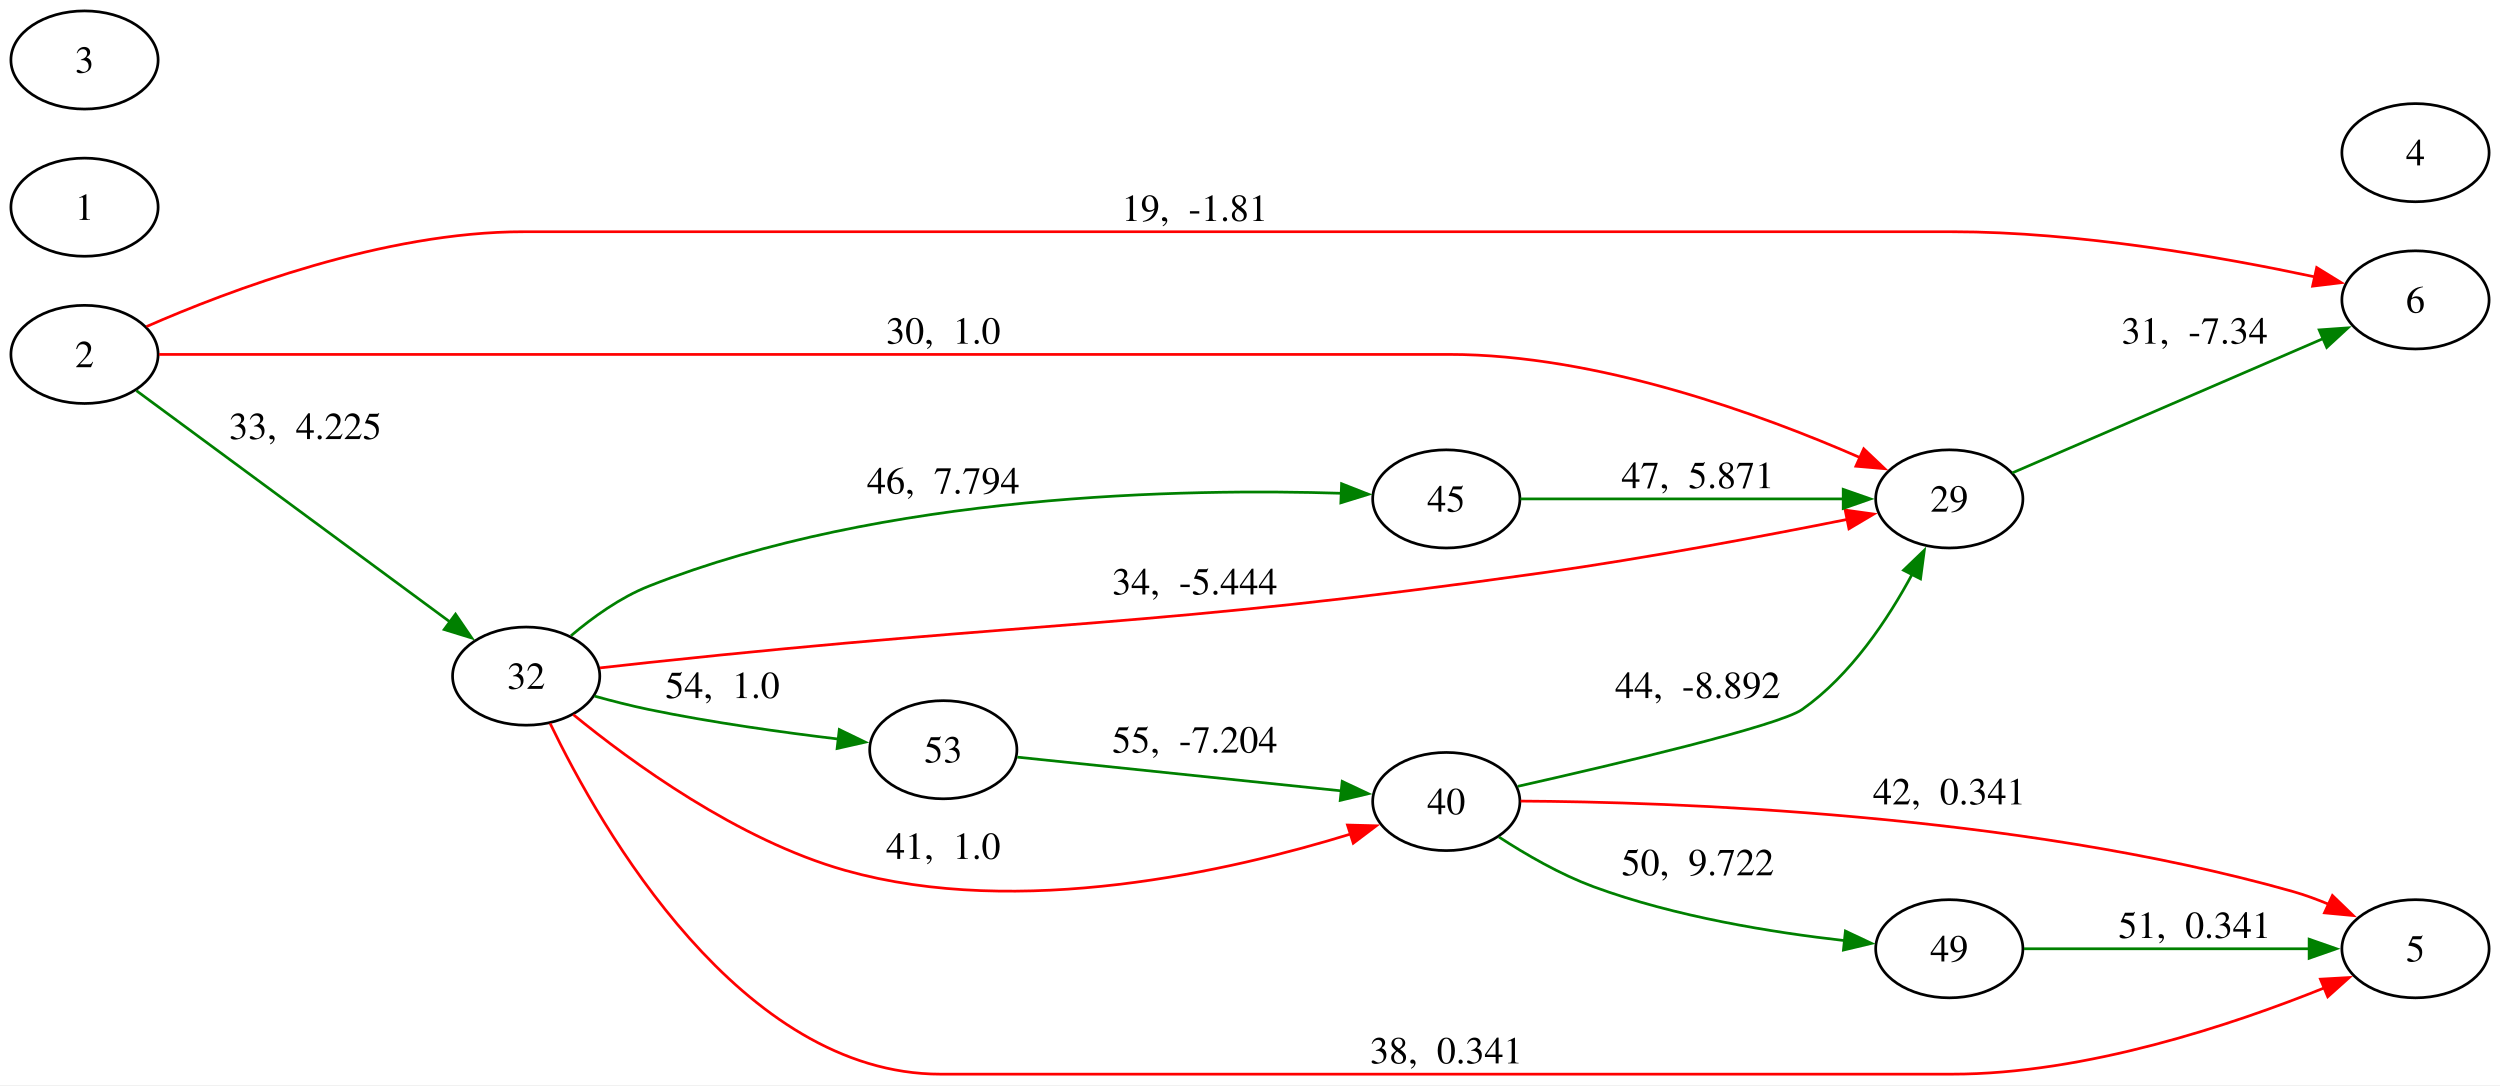
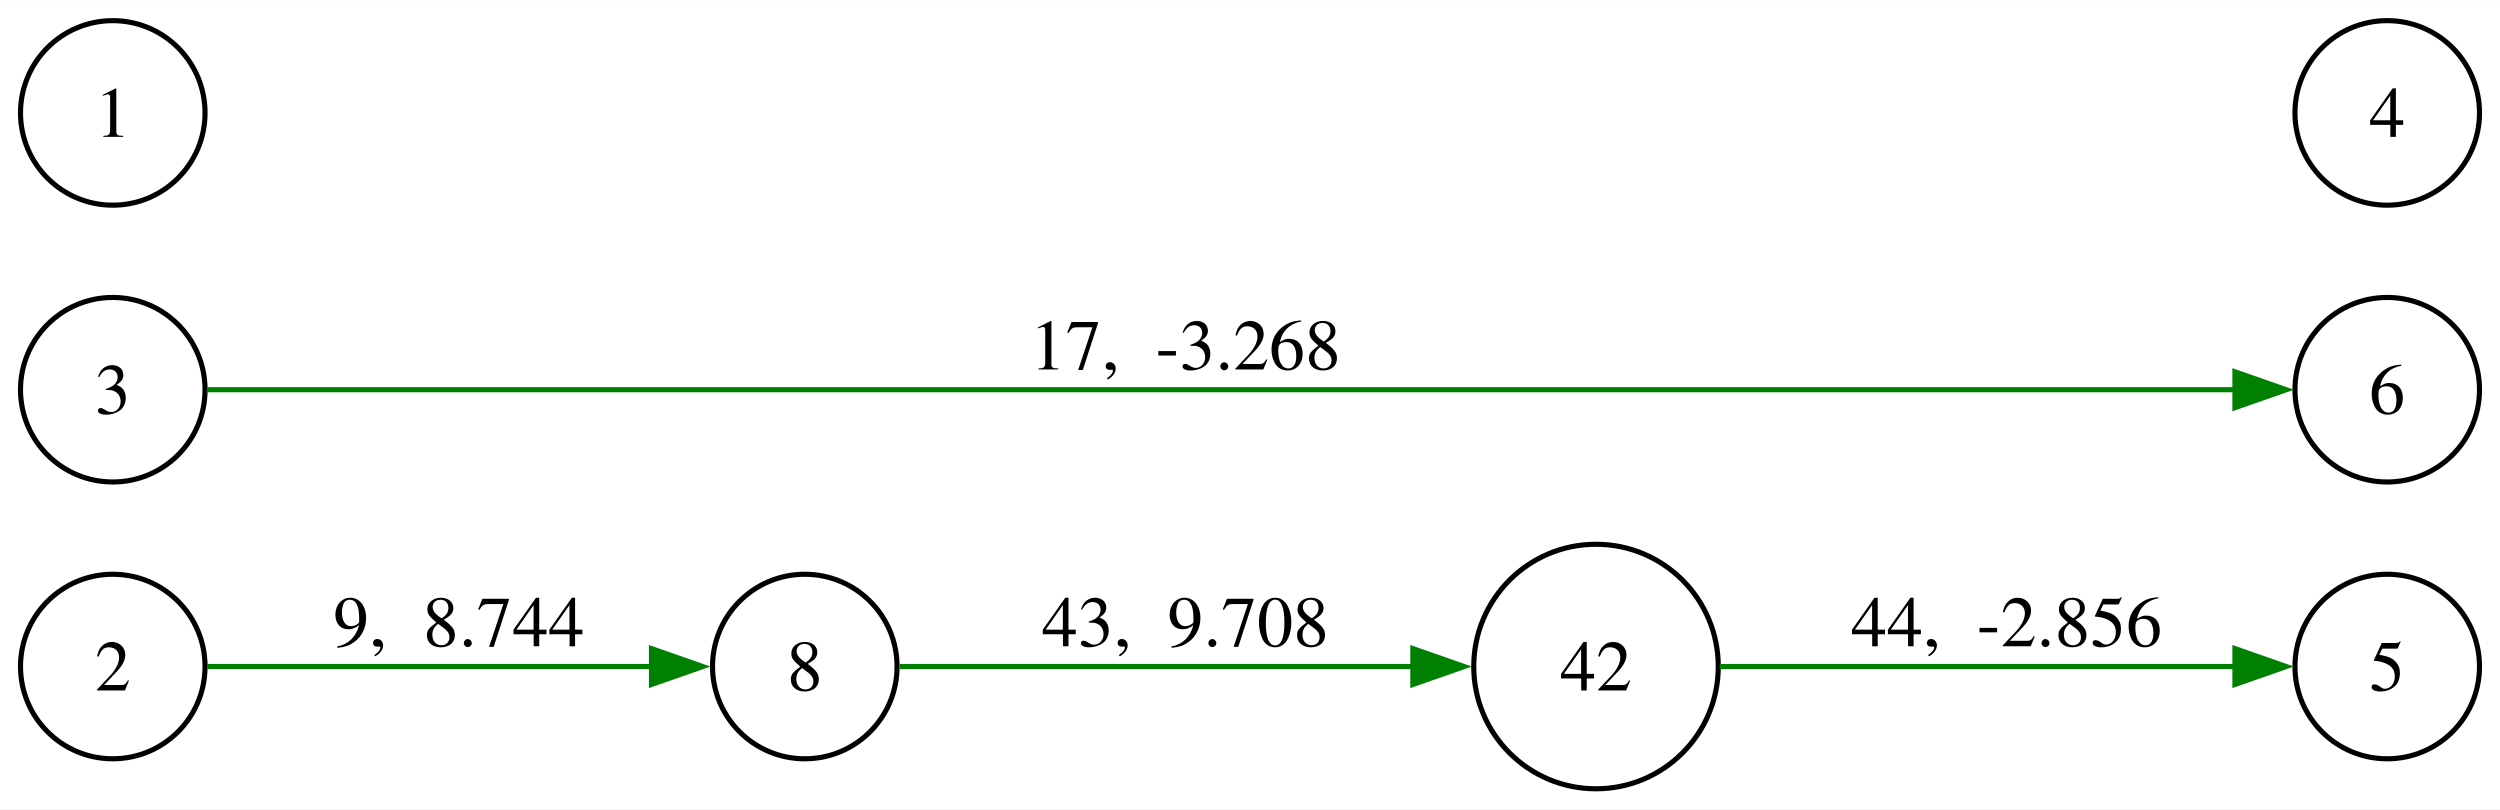
- <svg xmlns="http://www.w3.org/2000/svg" width="917pt" height="398pt" viewBox="0.00 0.00 917.00 398.00">
-   <g id="graph0" class="graph" transform="scale(1 1) rotate(0) translate(4 394)">
-     <polygon fill="white" stroke="none" points="-4,4 -4,-394 913,-394 913,4 -4,4" />
+ <svg xmlns="http://www.w3.org/2000/svg" width="488pt" height="158pt" viewBox="0.00 0.00 487.70 157.85">
+   <g id="graph0" class="graph" transform="scale(1 1) rotate(0) translate(4 153.85)">
+     <polygon fill="white" stroke="none" points="-4,4 -4,-153.85 483.7,-153.85 483.7,4 -4,4" />
    <g id="node1" class="node">
-       <ellipse fill="none" stroke="black" cx="27" cy="-264" rx="27" ry="18" />
-       <text text-anchor="middle" x="27" y="-259.32" font-family="Times,serif" font-size="14.00">2</text>
+       <ellipse fill="none" stroke="black" cx="18" cy="-23.85" rx="18" ry="18" />
+       <text text-anchor="middle" x="18" y="-19.18" font-family="Times,serif" font-size="14.00">2</text>
    </g>
    <g id="node2" class="node">
-       <ellipse fill="none" stroke="black" cx="882" cy="-284" rx="27" ry="18" />
-       <text text-anchor="middle" x="882" y="-279.32" font-family="Times,serif" font-size="14.00">6</text>
+       <ellipse fill="none" stroke="black" cx="153" cy="-23.85" rx="18" ry="18" />
+       <text text-anchor="middle" x="153" y="-19.18" font-family="Times,serif" font-size="14.00">8</text>
    </g>
    <g id="edge1" class="edge">
-       <path fill="none" stroke="red" d="M49.72,-274.21C79.99,-287.49 136.93,-309 188,-309 188,-309 188,-309 712,-309 758.3,-309 810.97,-299.71 845.03,-292.45" />
-       <polygon fill="red" stroke="red" points="845.76,-295.87 854.78,-290.31 844.26,-289.04 845.76,-295.87" />
-       <text text-anchor="middle" x="434.25" y="-312.95" font-family="Times,serif" font-size="14.00">19,  -1.81</text>
+       <path fill="none" stroke="green" d="M36.39,-23.85C58.49,-23.85 96.95,-23.85 123.4,-23.85" />
+       <polygon fill="green" stroke="green" points="123.09,-27.35 133.09,-23.85 123.09,-20.35 123.09,-27.35" />
+       <text text-anchor="middle" x="85.5" y="-27.8" font-family="Times,serif" font-size="14.00">9,  8.744</text>
+     </g>
+     <g id="node6" class="node">
+       <ellipse fill="none" stroke="black" cx="307.35" cy="-23.85" rx="23.85" ry="23.85" />
+       <text text-anchor="middle" x="307.35" y="-19.18" font-family="Times,serif" font-size="14.00">42</text>
+     </g>
+     <g id="edge3" class="edge">
+       <path fill="none" stroke="green" d="M171.48,-23.85C195.87,-23.85 240.65,-23.85 271.89,-23.85" />
+       <polygon fill="green" stroke="green" points="271.62,-27.35 281.62,-23.85 271.62,-20.35 271.62,-27.35" />
+       <text text-anchor="middle" x="227.25" y="-27.8" font-family="Times,serif" font-size="14.00">43,  9.708</text>
    </g>
    <g id="node3" class="node">
-       <ellipse fill="none" stroke="black" cx="711" cy="-211" rx="27" ry="18" />
-       <text text-anchor="middle" x="711" y="-206.32" font-family="Times,serif" font-size="14.00">29</text>
+       <ellipse fill="none" stroke="black" cx="18" cy="-77.85" rx="18" ry="18" />
+       <text text-anchor="middle" x="18" y="-73.18" font-family="Times,serif" font-size="14.00">3</text>
+     </g>
+     <g id="node4" class="node">
+       <ellipse fill="none" stroke="black" cx="461.7" cy="-77.85" rx="18" ry="18" />
+       <text text-anchor="middle" x="461.7" y="-73.18" font-family="Times,serif" font-size="14.00">6</text>
    </g>
    <g id="edge2" class="edge">
-       <path fill="none" stroke="red" d="M54.33,-264C86.04,-264 140.92,-264 188,-264 188,-264 188,-264 527.5,-264 582.22,-264 642.63,-241.76 678.4,-226.09" />
-       <polygon fill="red" stroke="red" points="679.61,-229.38 687.29,-222.09 676.74,-223 679.61,-229.38" />
-       <text text-anchor="middle" x="342" y="-267.95" font-family="Times,serif" font-size="14.00">30,  1.0</text>
+       <path fill="none" stroke="green" d="M36.32,-77.85C103.59,-77.85 348.05,-77.85 432.09,-77.85" />
+       <polygon fill="green" stroke="green" points="431.99,-81.35 441.99,-77.85 431.99,-74.35 431.99,-81.35" />
+       <text text-anchor="middle" x="227.25" y="-81.8" font-family="Times,serif" font-size="14.00">17,  -3.268</text>
    </g>
-     <g id="node4" class="node">
-       <ellipse fill="none" stroke="black" cx="189" cy="-146" rx="27" ry="18" />
-       <text text-anchor="middle" x="189" y="-141.32" font-family="Times,serif" font-size="14.00">32</text>
+     <g id="node5" class="node">
+       <ellipse fill="none" stroke="black" cx="18" cy="-131.85" rx="18" ry="18" />
+       <text text-anchor="middle" x="18" y="-127.18" font-family="Times,serif" font-size="14.00">1</text>
    </g>
-     <g id="edge3" class="edge">
-       <path fill="none" stroke="green" d="M46.04,-250.69C74.16,-229.96 128.59,-189.82 161.27,-165.71" />
-       <polygon fill="green" stroke="green" points="163.08,-168.73 169.05,-159.98 158.92,-163.1 163.08,-168.73" />
-       <text text-anchor="middle" x="108" y="-232.95" font-family="Times,serif" font-size="14.00">33,  4.225</text>
-     </g>
-     <g id="edge14" class="edge">
-       <path fill="none" stroke="green" d="M734.09,-220.54C763.24,-233.13 814.76,-255.39 848.39,-269.92" />
-       <polygon fill="green" stroke="green" points="846.67,-272.99 857.24,-273.74 849.45,-266.56 846.67,-272.99" />
-       <text text-anchor="middle" x="801" y="-267.95" font-family="Times,serif" font-size="14.00">31,  -7.34</text>
+     <g id="node7" class="node">
+       <ellipse fill="none" stroke="black" cx="461.7" cy="-23.85" rx="18" ry="18" />
+       <text text-anchor="middle" x="461.7" y="-19.18" font-family="Times,serif" font-size="14.00">5</text>
    </g>
    <g id="edge4" class="edge">
-       <path fill="none" stroke="red" d="M216.05,-149.02C221.95,-149.68 228.19,-150.38 234,-151 379.9,-166.62 417.21,-163.44 562.5,-184 600.62,-189.39 643.91,-197.57 673.69,-203.51" />
-       <polygon fill="red" stroke="red" points="672.81,-206.9 683.3,-205.44 674.19,-200.04 672.81,-206.9" />
-       <text text-anchor="middle" x="434.25" y="-175.95" font-family="Times,serif" font-size="14.00">34,  -5.444</text>
-     </g>
-     <g id="node7" class="node">
-       <ellipse fill="none" stroke="black" cx="882" cy="-46" rx="27" ry="18" />
-       <text text-anchor="middle" x="882" y="-41.33" font-family="Times,serif" font-size="14.00">5</text>
-     </g>
-     <g id="edge5" class="edge">
-       <path fill="none" stroke="red" d="M197.77,-128.68C216.42,-90 267.7,0 341,0 341,0 341,0 712,0 760.9,0 815.06,-18.15 848.57,-31.65" />
-       <polygon fill="red" stroke="red" points="847.13,-34.84 857.7,-35.44 849.81,-28.38 847.13,-34.84" />
-       <text text-anchor="middle" x="526.5" y="-3.95" font-family="Times,serif" font-size="14.00">38,  0.341</text>
+       <path fill="none" stroke="green" d="M331.49,-23.85C358.44,-23.85 402.97,-23.85 432.07,-23.85" />
+       <polygon fill="green" stroke="green" points="431.99,-27.35 441.99,-23.85 431.99,-20.35 431.99,-27.35" />
+       <text text-anchor="middle" x="387.45" y="-27.8" font-family="Times,serif" font-size="14.00">44,  -2.856</text>
    </g>
    <g id="node8" class="node">
-       <ellipse fill="none" stroke="black" cx="526.5" cy="-100" rx="27" ry="18" />
-       <text text-anchor="middle" x="526.5" y="-95.33" font-family="Times,serif" font-size="14.00">40</text>
-     </g>
-     <g id="edge6" class="edge">
-       <path fill="none" stroke="red" d="M206.27,-131.89C227.51,-114.5 266.65,-85.87 306,-74.75 369.87,-56.7 447.68,-74.59 491.41,-88.08" />
-       <polygon fill="red" stroke="red" points="490.25,-91.38 500.84,-91.1 492.38,-84.71 490.25,-91.38" />
-       <text text-anchor="middle" x="342" y="-78.95" font-family="Times,serif" font-size="14.00">41,  1.0</text>
-     </g>
-     <g id="node9" class="node">
-       <ellipse fill="none" stroke="black" cx="526.5" cy="-211" rx="27" ry="18" />
-       <text text-anchor="middle" x="526.5" y="-206.32" font-family="Times,serif" font-size="14.00">45</text>
-     </g>
-     <g id="edge7" class="edge">
-       <path fill="none" stroke="green" d="M205.44,-160.82C213.35,-167.52 223.52,-174.86 234,-179 320.2,-213.07 431.21,-214.87 488.16,-213.06" />
-       <polygon fill="green" stroke="green" points="488.09,-216.57 497.95,-212.69 487.82,-209.57 488.09,-216.57" />
-       <text text-anchor="middle" x="342" y="-212.95" font-family="Times,serif" font-size="14.00">46,  7.794</text>
-     </g>
-     <g id="node10" class="node">
-       <ellipse fill="none" stroke="black" cx="342" cy="-119" rx="27" ry="18" />
-       <text text-anchor="middle" x="342" y="-114.33" font-family="Times,serif" font-size="14.00">53</text>
-     </g>
-     <g id="edge8" class="edge">
-       <path fill="none" stroke="green" d="M214.06,-138.67C220.5,-136.88 227.48,-135.1 234,-133.75 256.98,-128.99 283.06,-125.36 303.72,-122.89" />
-       <polygon fill="green" stroke="green" points="303.85,-126.4 313.38,-121.78 303.05,-119.45 303.85,-126.4" />
-       <text text-anchor="middle" x="261" y="-137.95" font-family="Times,serif" font-size="14.00">54,  1.0</text>
-     </g>
-     <g id="node5" class="node">
-       <ellipse fill="none" stroke="black" cx="27" cy="-318" rx="27" ry="18" />
-       <text text-anchor="middle" x="27" y="-313.32" font-family="Times,serif" font-size="14.00">1</text>
-     </g>
-     <g id="node6" class="node">
-       <ellipse fill="none" stroke="black" cx="27" cy="-372" rx="27" ry="18" />
-       <text text-anchor="middle" x="27" y="-367.32" font-family="Times,serif" font-size="14.00">3</text>
-     </g>
-     <g id="edge11" class="edge">
-       <path fill="none" stroke="green" d="M552.7,-105.57C587.9,-113.5 648.44,-127.74 657,-133.75 674.86,-146.29 688.55,-166.9 697.55,-183.68" />
-       <polygon fill="green" stroke="green" points="694.21,-184.84 701.85,-192.18 700.45,-181.67 694.21,-184.84" />
-       <text text-anchor="middle" x="618.75" y="-137.95" font-family="Times,serif" font-size="14.00">44,  -8.892</text>
-     </g>
-     <g id="edge10" class="edge">
-       <path fill="none" stroke="red" d="M553.74,-100.16C607.81,-99.86 735.09,-95.84 837,-67 841.36,-65.76 845.83,-64.13 850.16,-62.31" />
-       <polygon fill="red" stroke="red" points="851.53,-65.53 859.15,-58.18 848.61,-59.17 851.53,-65.53" />
-       <text text-anchor="middle" x="711" y="-98.95" font-family="Times,serif" font-size="14.00">42,  0.341</text>
-     </g>
-     <g id="node11" class="node">
-       <ellipse fill="none" stroke="black" cx="711" cy="-46" rx="27" ry="18" />
-       <text text-anchor="middle" x="711" y="-41.33" font-family="Times,serif" font-size="14.00">49</text>
-     </g>
-     <g id="edge12" class="edge">
-       <path fill="none" stroke="green" d="M545.81,-86.98C555.66,-80.57 568.27,-73.26 580.5,-68.75 610.4,-57.72 646.21,-51.96 672.58,-48.99" />
-       <polygon fill="green" stroke="green" points="672.89,-52.48 682.47,-47.97 672.17,-45.52 672.89,-52.48" />
-       <text text-anchor="middle" x="618.75" y="-72.95" font-family="Times,serif" font-size="14.00">50,  9.722</text>
-     </g>
-     <g id="edge13" class="edge">
-       <path fill="none" stroke="green" d="M553.65,-211C584.73,-211 636.84,-211 672.28,-211" />
-       <polygon fill="green" stroke="green" points="672.09,-214.5 682.09,-211 672.09,-207.5 672.09,-214.5" />
-       <text text-anchor="middle" x="618.75" y="-214.95" font-family="Times,serif" font-size="14.00">47,  5.871</text>
-     </g>
-     <g id="edge9" class="edge">
-       <path fill="none" stroke="green" d="M369.15,-116.28C400.32,-113.03 452.63,-107.59 488.08,-103.9" />
-       <polygon fill="green" stroke="green" points="488.31,-107.39 497.9,-102.87 487.59,-100.43 488.31,-107.39" />
-       <text text-anchor="middle" x="434.25" y="-117.95" font-family="Times,serif" font-size="14.00">55,  -7.204</text>
-     </g>
-     <g id="edge15" class="edge">
-       <path fill="none" stroke="green" d="M738.41,-46C766.6,-46 811.52,-46 843.4,-46" />
-       <polygon fill="green" stroke="green" points="842.99,-49.5 852.99,-46 842.99,-42.5 842.99,-49.5" />
-       <text text-anchor="middle" x="801" y="-49.95" font-family="Times,serif" font-size="14.00">51,  0.341</text>
-     </g>
-     <g id="node12" class="node">
-       <ellipse fill="none" stroke="black" cx="882" cy="-338" rx="27" ry="18" />
-       <text text-anchor="middle" x="882" y="-333.32" font-family="Times,serif" font-size="14.00">4</text>
+       <ellipse fill="none" stroke="black" cx="461.7" cy="-131.85" rx="18" ry="18" />
+       <text text-anchor="middle" x="461.7" y="-127.18" font-family="Times,serif" font-size="14.00">4</text>
    </g>
  </g>
</svg>
